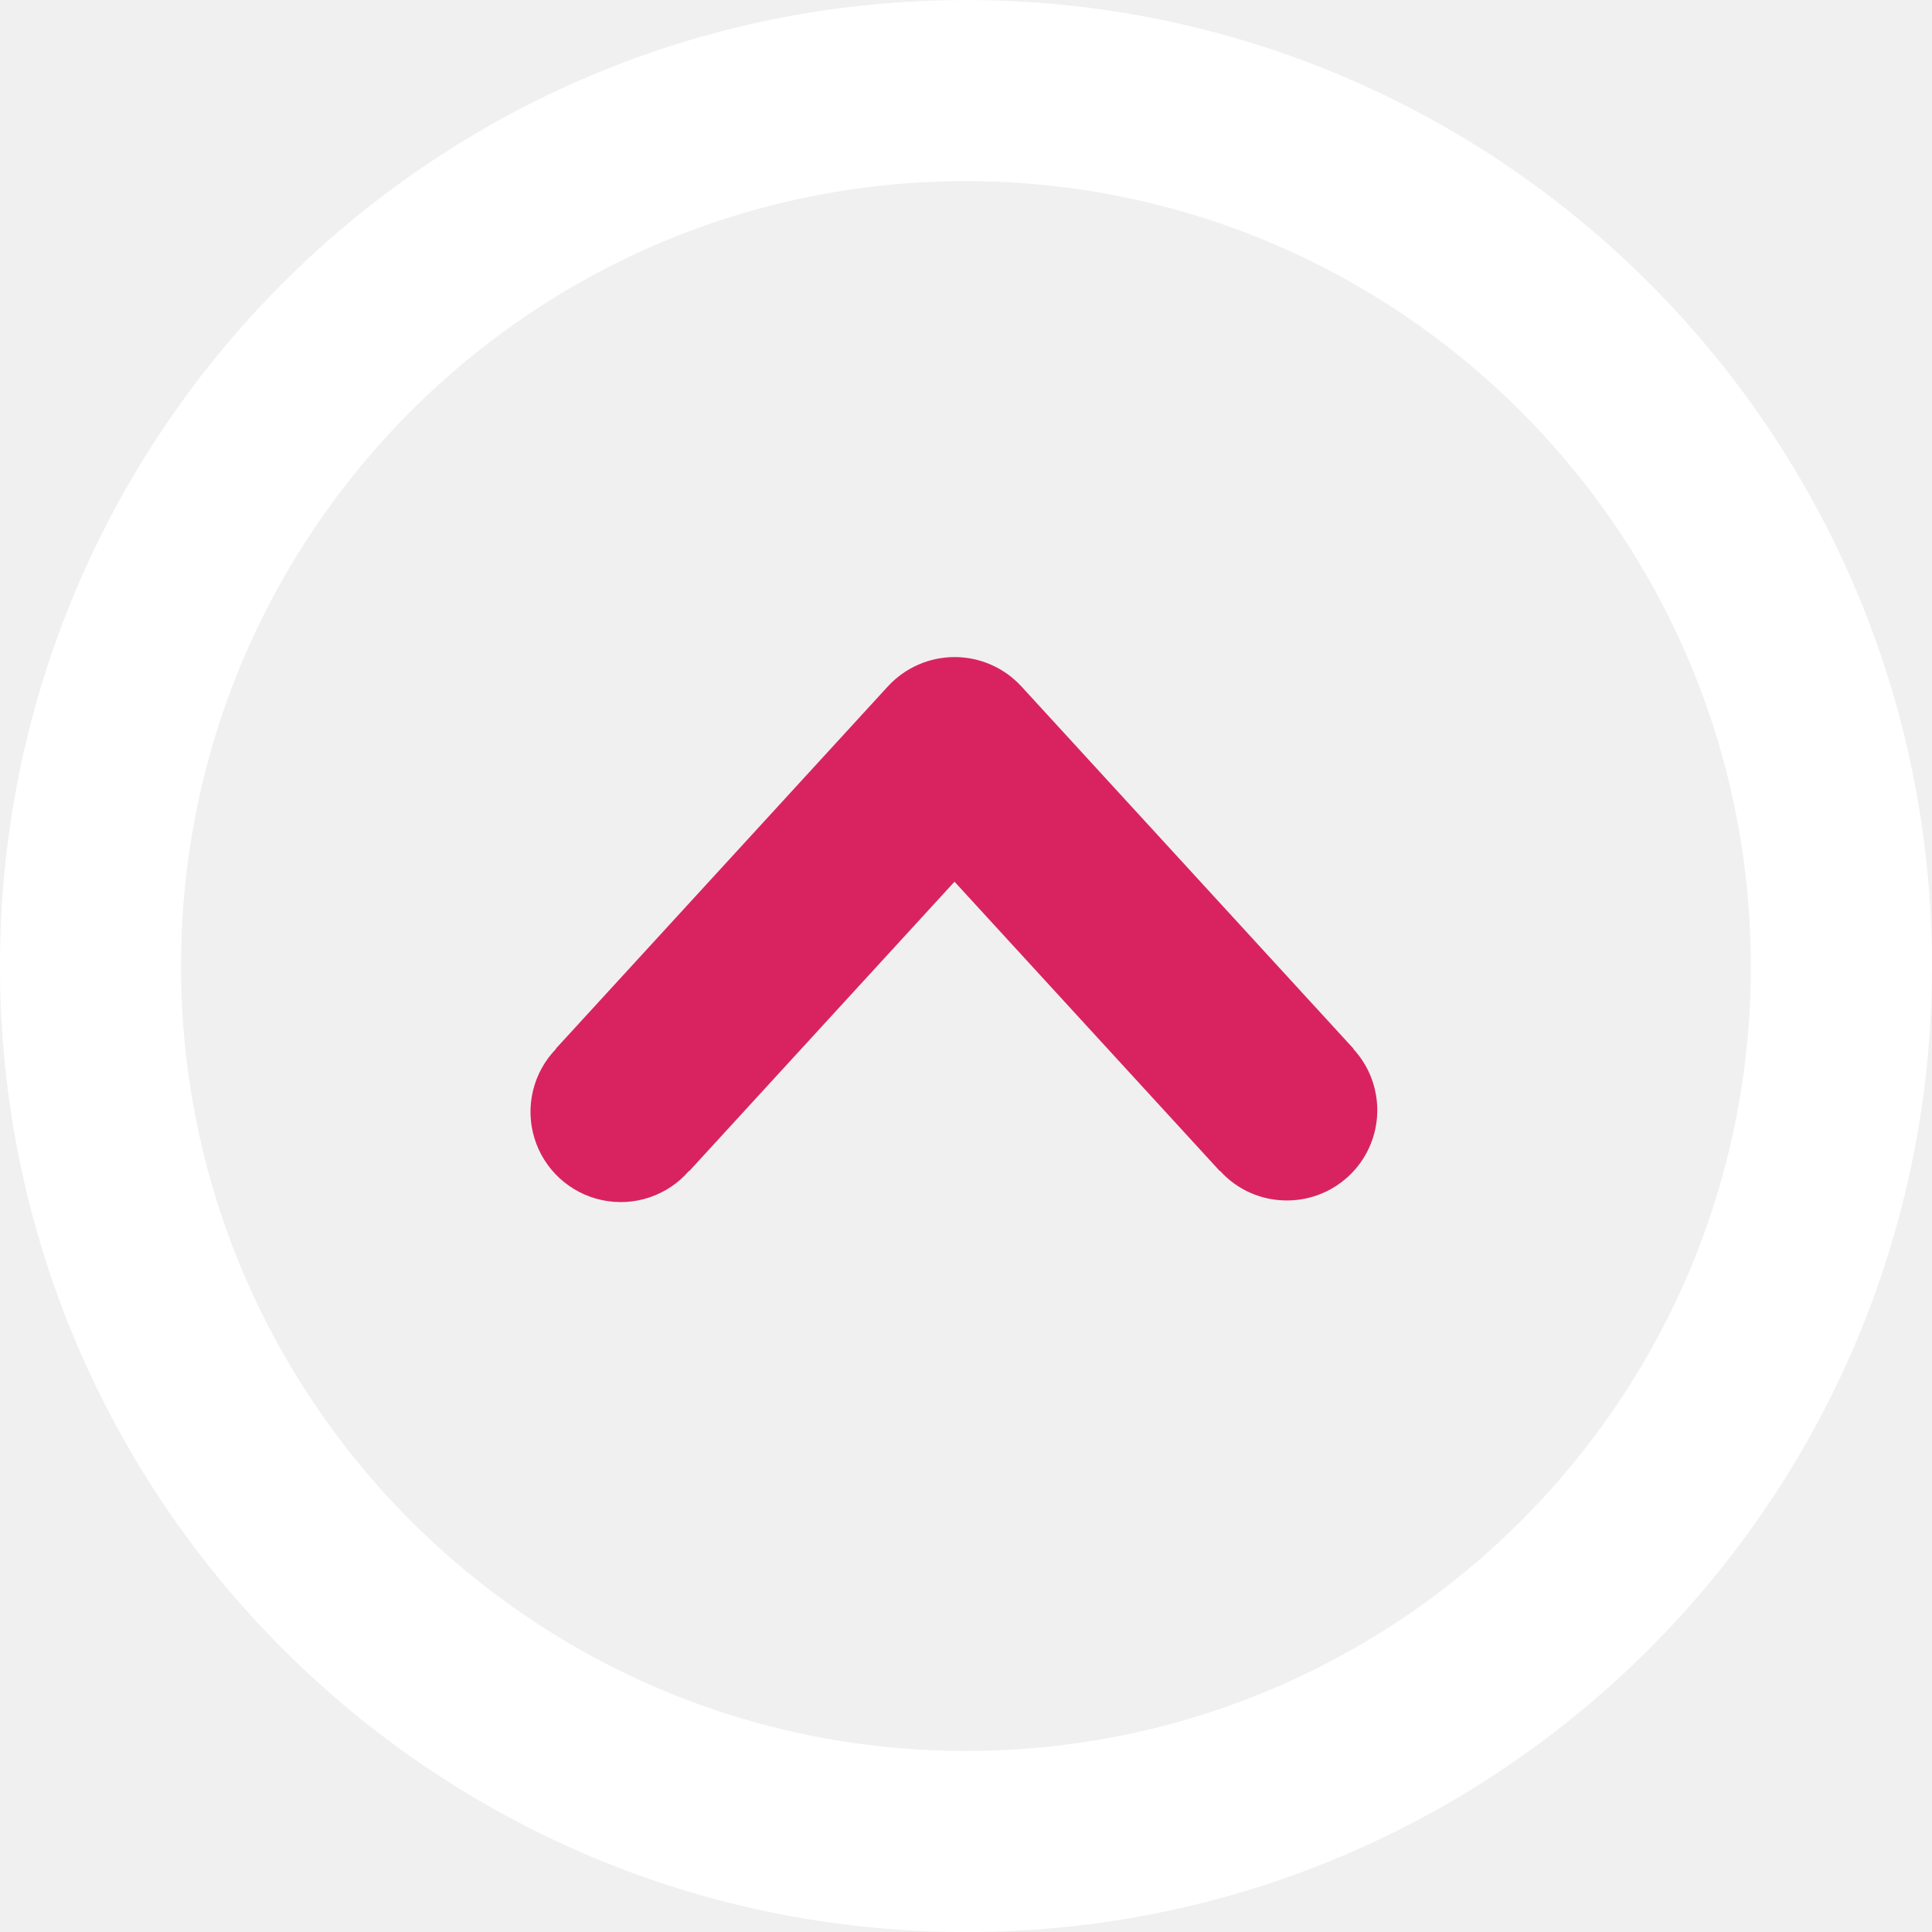
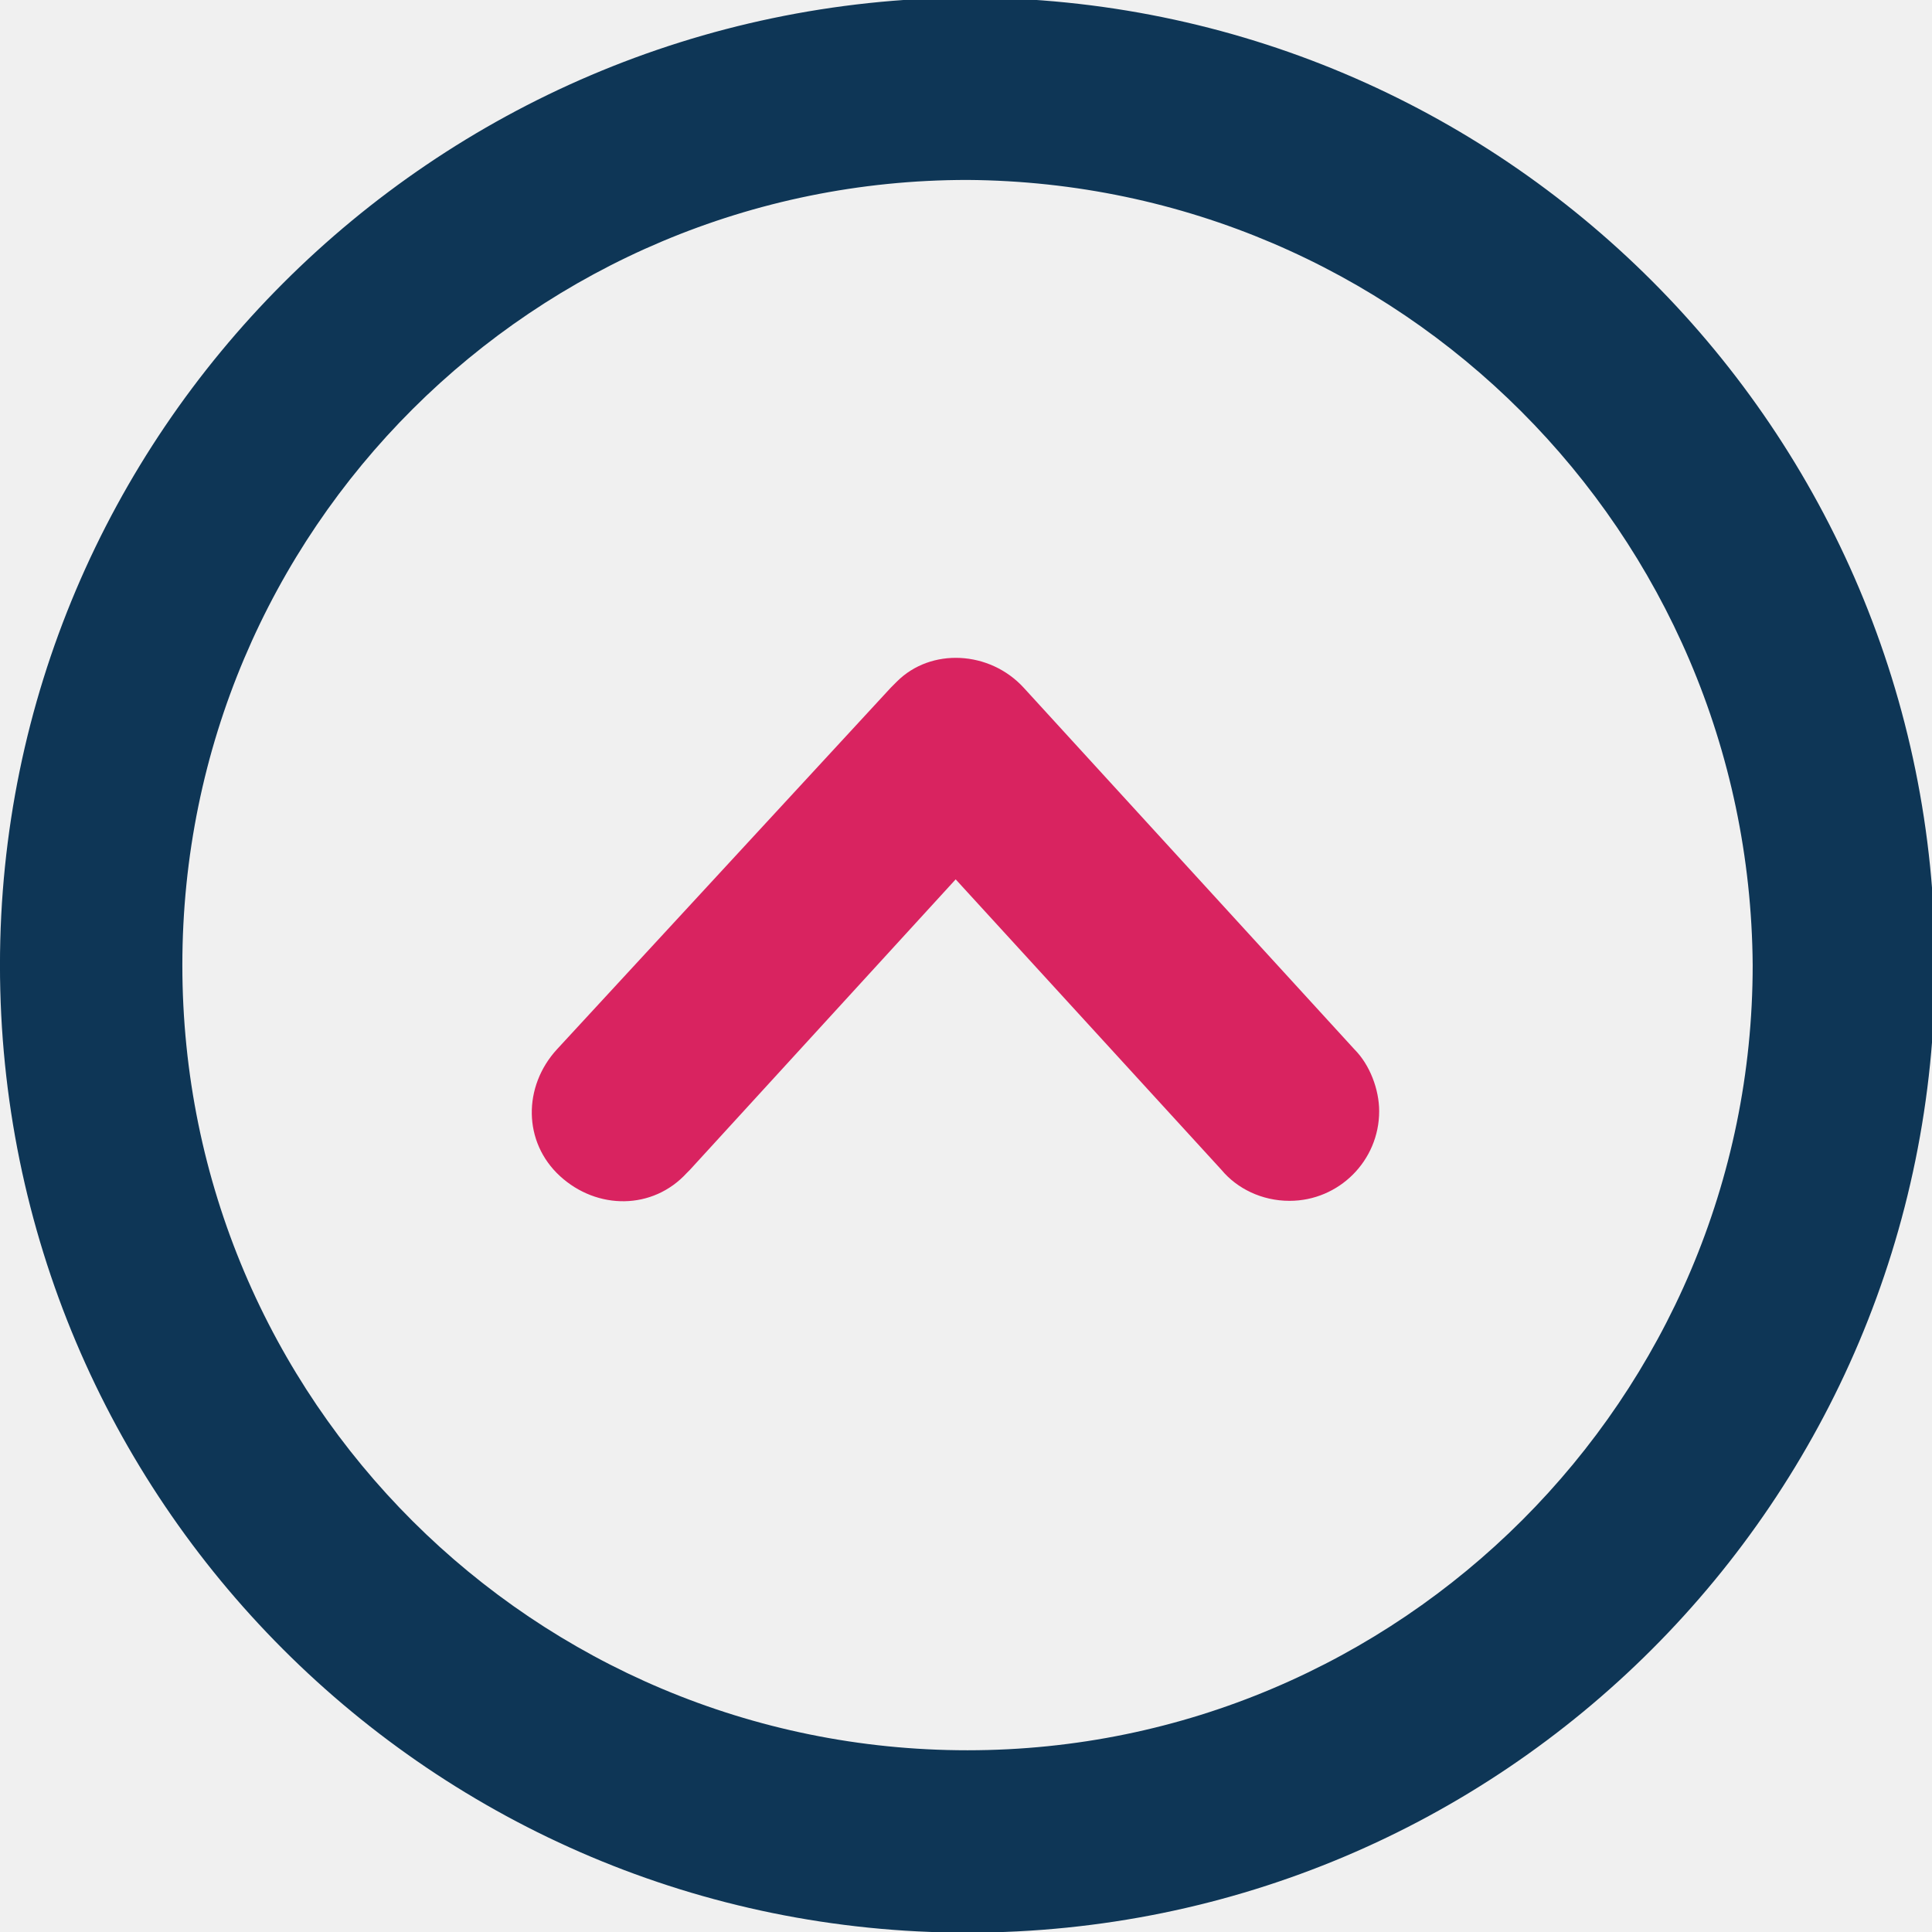
- <svg xmlns="http://www.w3.org/2000/svg" viewBox="0 0 62.52 62.52">
-   <defs>
-     <style>.a{fill:#fff;}.b{fill:#d92360;}</style>
-   </defs>
+ <svg xmlns="http://www.w3.org/2000/svg" version="1.1" id="Layer_1" x="0px" y="0px" viewBox="0 0 62.5 62.5" style="enable-background:new 0 0 62.5 62.5;" xml:space="preserve">
+   <style type="text/css">
+ 	.st0{fill:#0E3656;}
+ 	.st1{fill:#D92360;}
+ </style>
  <g transform="translate(-843.001 1951.521) rotate(-90)">
    <g transform="translate(1889 843)">
-       <path class="a" d="M31.26,0A31.26,31.26,0,1,0,62.52,31.26,31.261,31.261,0,0,0,31.26,0Zm0,56.659a25.4,25.4,0,1,1,25.4-25.4A25.428,25.428,0,0,1,31.26,56.659Z" />
+       <path class="st0" d="M31.3,0C14,0,0,14,0,31.3s14,31.3,31.3,31.3s31.3-14,31.3-31.3l0,0C62.5,14,48.5,0,31.3,0z M31.3,56.7    c-14,0-25.4-11.4-25.4-25.4S17.2,5.9,31.3,5.9s25.4,11.4,25.4,25.4C56.6,45.3,45.3,56.6,31.3,56.7z" />
    </g>
    <g transform="translate(1912.674 860.217)">
      <g transform="translate(0)">
-         <path class="b" d="M15.806,8.942,15.8,8.95a2.921,2.921,0,1,0-3.951,4.3l-.006.008,9.366,8.585-9.366,8.587.006.008a2.9,2.9,0,0,0-.955,2.151A2.921,2.921,0,0,0,15.8,34.746l.006.008L27.528,24.008a2.933,2.933,0,0,0,0-4.322Z" transform="translate(-10.894 -8.171)" />
+         <path class="st1" d="M4.9,0.8L4.9,0.8c-1.2-1.1-3-1.1-4.1,0.1s-1.1,3,0.1,4.1C0.9,5,0.9,5,1,5.1l0,0l9.4,8.6l-9.4,8.6l0,0     c-0.6,0.5-1,1.3-1,2.2c0,1.6,1.3,2.9,2.9,2.9c0.7,0,1.5-0.3,2-0.8l0,0l11.7-10.7c1.2-1.1,1.3-3,0.2-4.1c-0.1-0.1-0.1-0.1-0.2-0.2     L4.9,0.8z" />
      </g>
    </g>
  </g>
</svg>
